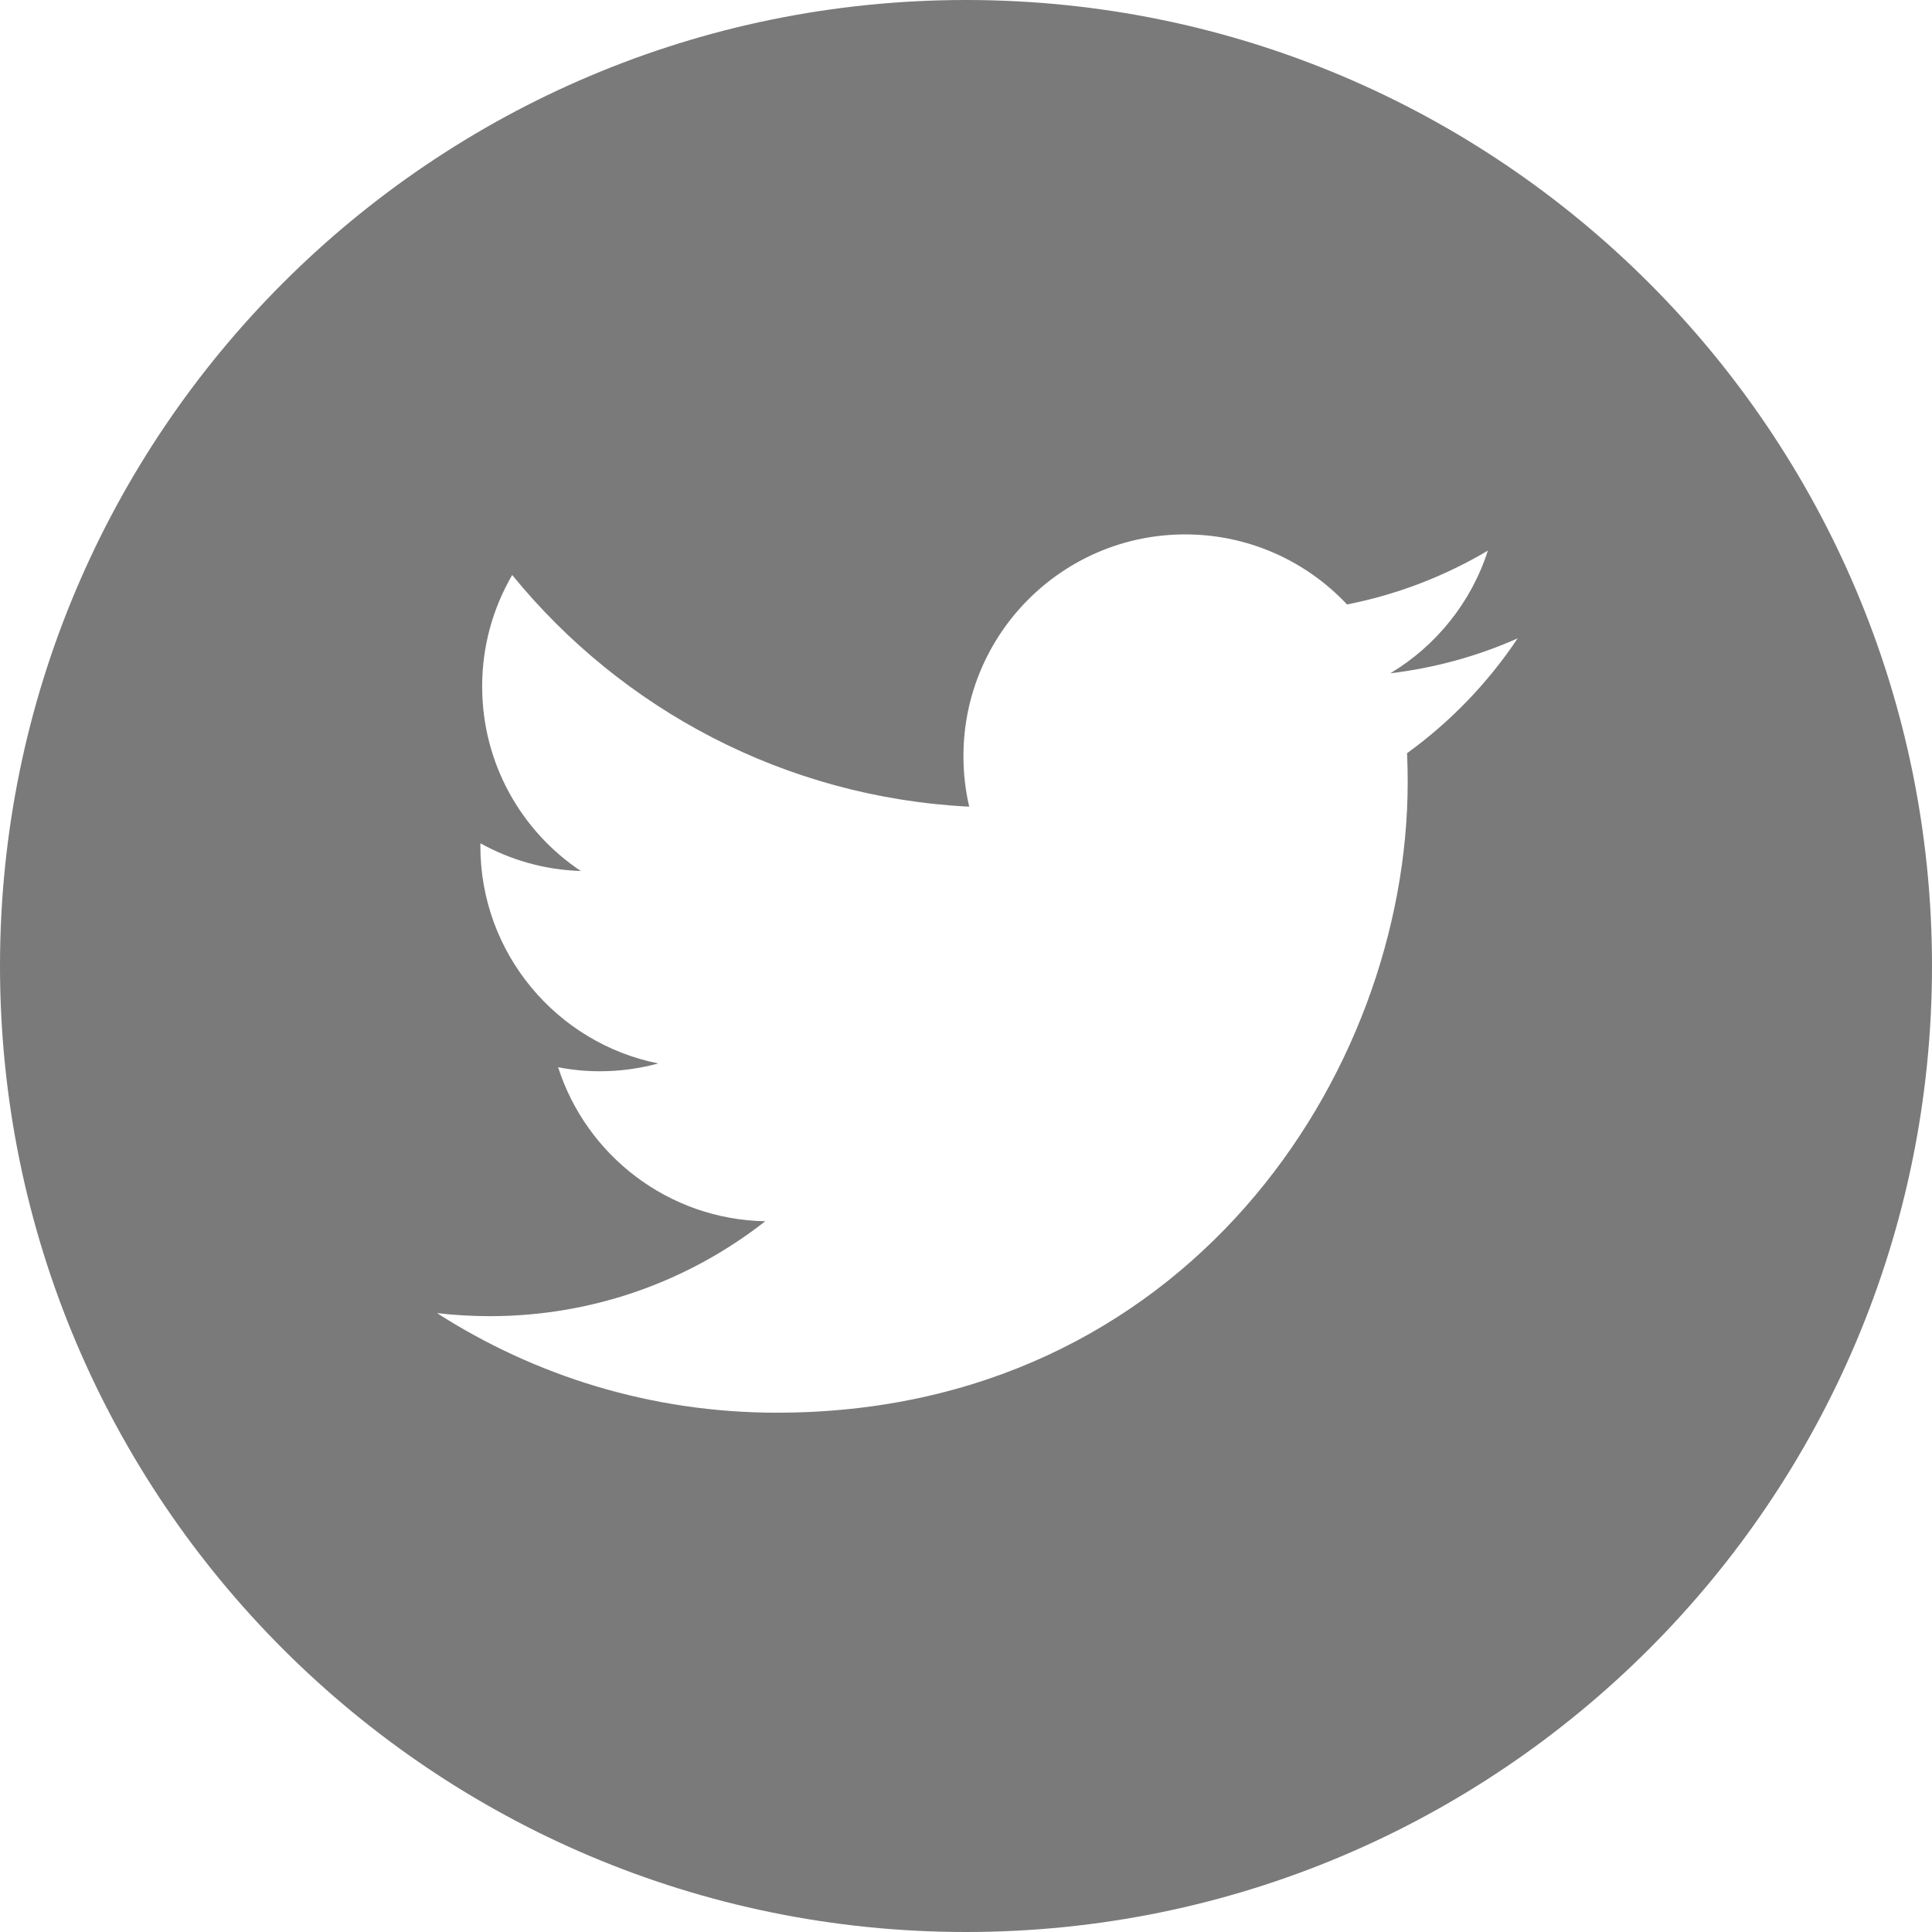
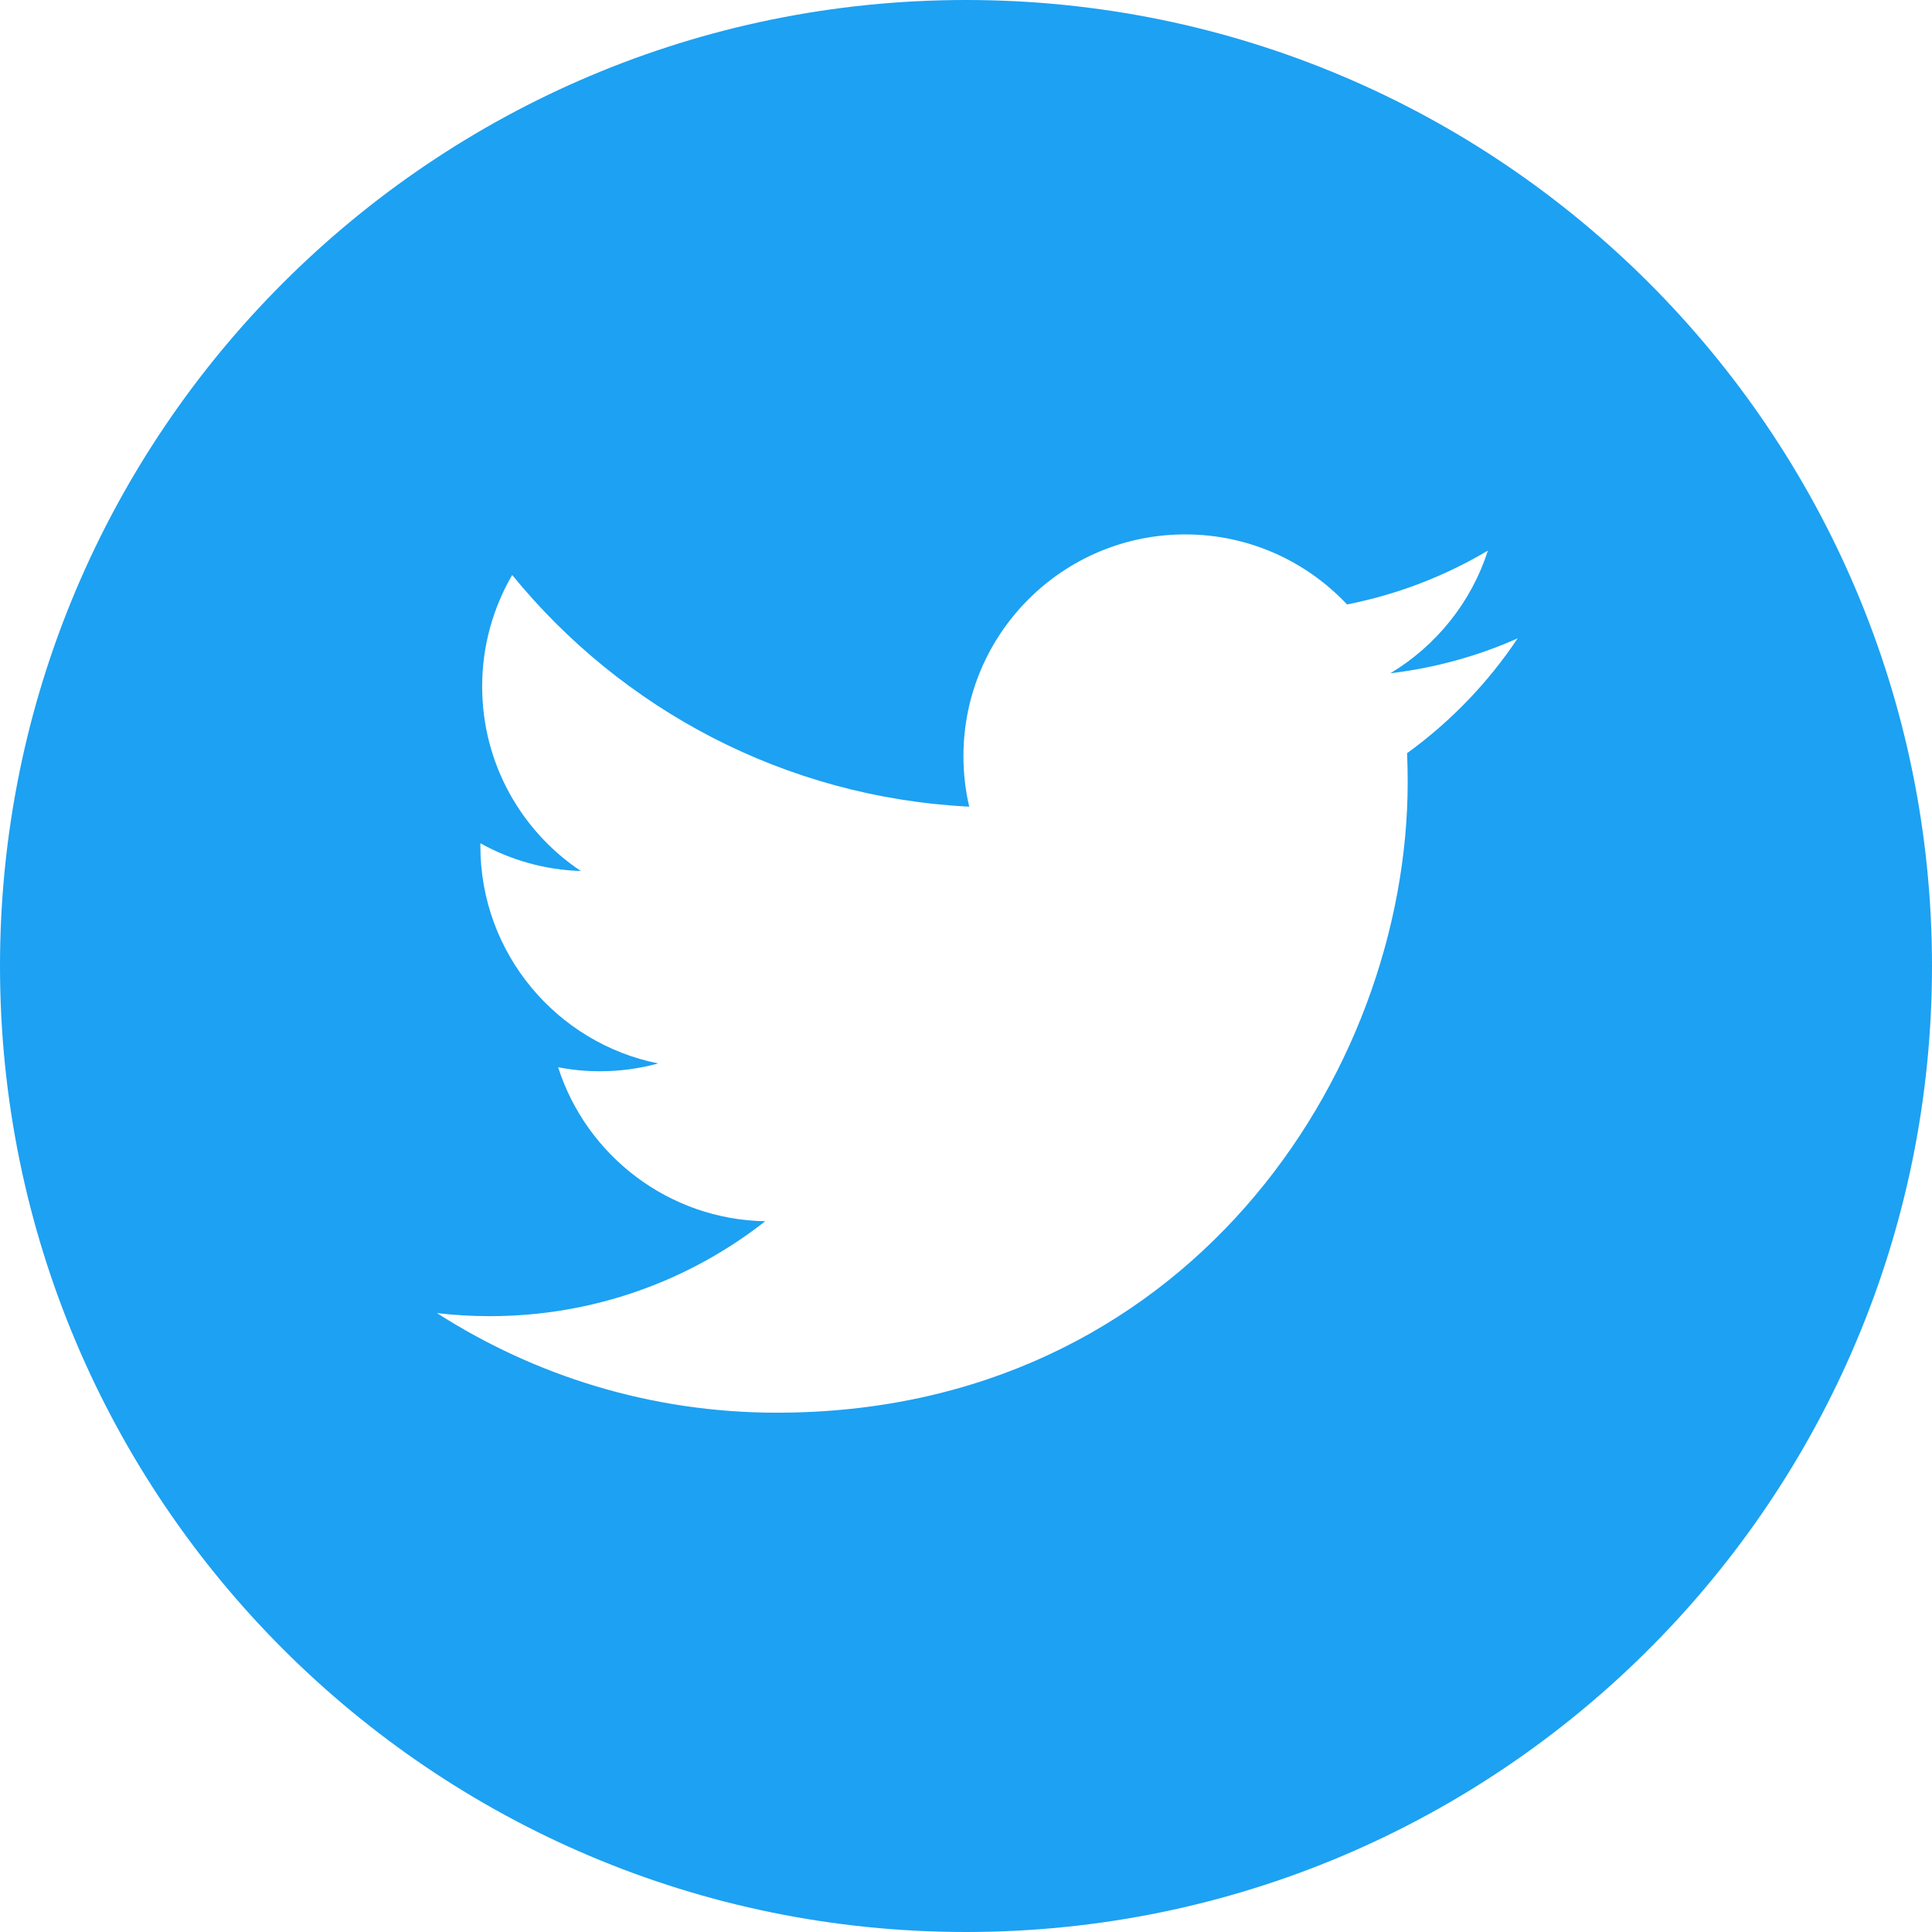
- <svg xmlns="http://www.w3.org/2000/svg" height="36px" fill="#7a7a7a" viewBox="0 0 512 512" width="36px">
+ <svg xmlns="http://www.w3.org/2000/svg" height="36px" fill="rgba(29, 161, 242, 1.00)" viewBox="0 0 512 512" width="36px">
  <path d="m256 0c-141.363 0-256 114.637-256 256s114.637 256 256 256 256-114.637 256-256-114.637-256-256-256zm116.887 199.602c.113 2.52.168 5.051.168 7.594 0 77.645-59.102 167.18-167.184 167.184h.004-.004c-33.184 0-64.062-9.727-90.066-26.395 4.598.543 9.277.812 14.016.812 27.531 0 52.867-9.391 72.98-25.152-25.723-.477-47.41-17.465-54.895-40.812 3.582.688 7.266 1.062 11.043 1.062 5.363 0 10.559-.723 15.496-2.07-26.887-5.383-47.141-29.145-47.141-57.598 0-.266 0-.504.008-.75 7.918 4.402 16.973 7.051 26.613 7.348-15.777-10.527-26.148-28.523-26.148-48.91 0-10.766 2.91-20.852 7.957-29.535 28.977 35.555 72.281 58.938 121.117 61.395-1.008-4.305-1.527-8.789-1.527-13.398 0-32.438 26.316-58.754 58.766-58.754 16.902 0 32.168 7.145 42.891 18.566 13.387-2.641 25.957-7.531 37.312-14.262-4.395 13.715-13.707 25.223-25.84 32.5 11.887-1.422 23.215-4.574 33.742-9.254-7.863 11.785-17.836 22.137-29.309 30.43zm0 0" />
</svg>
